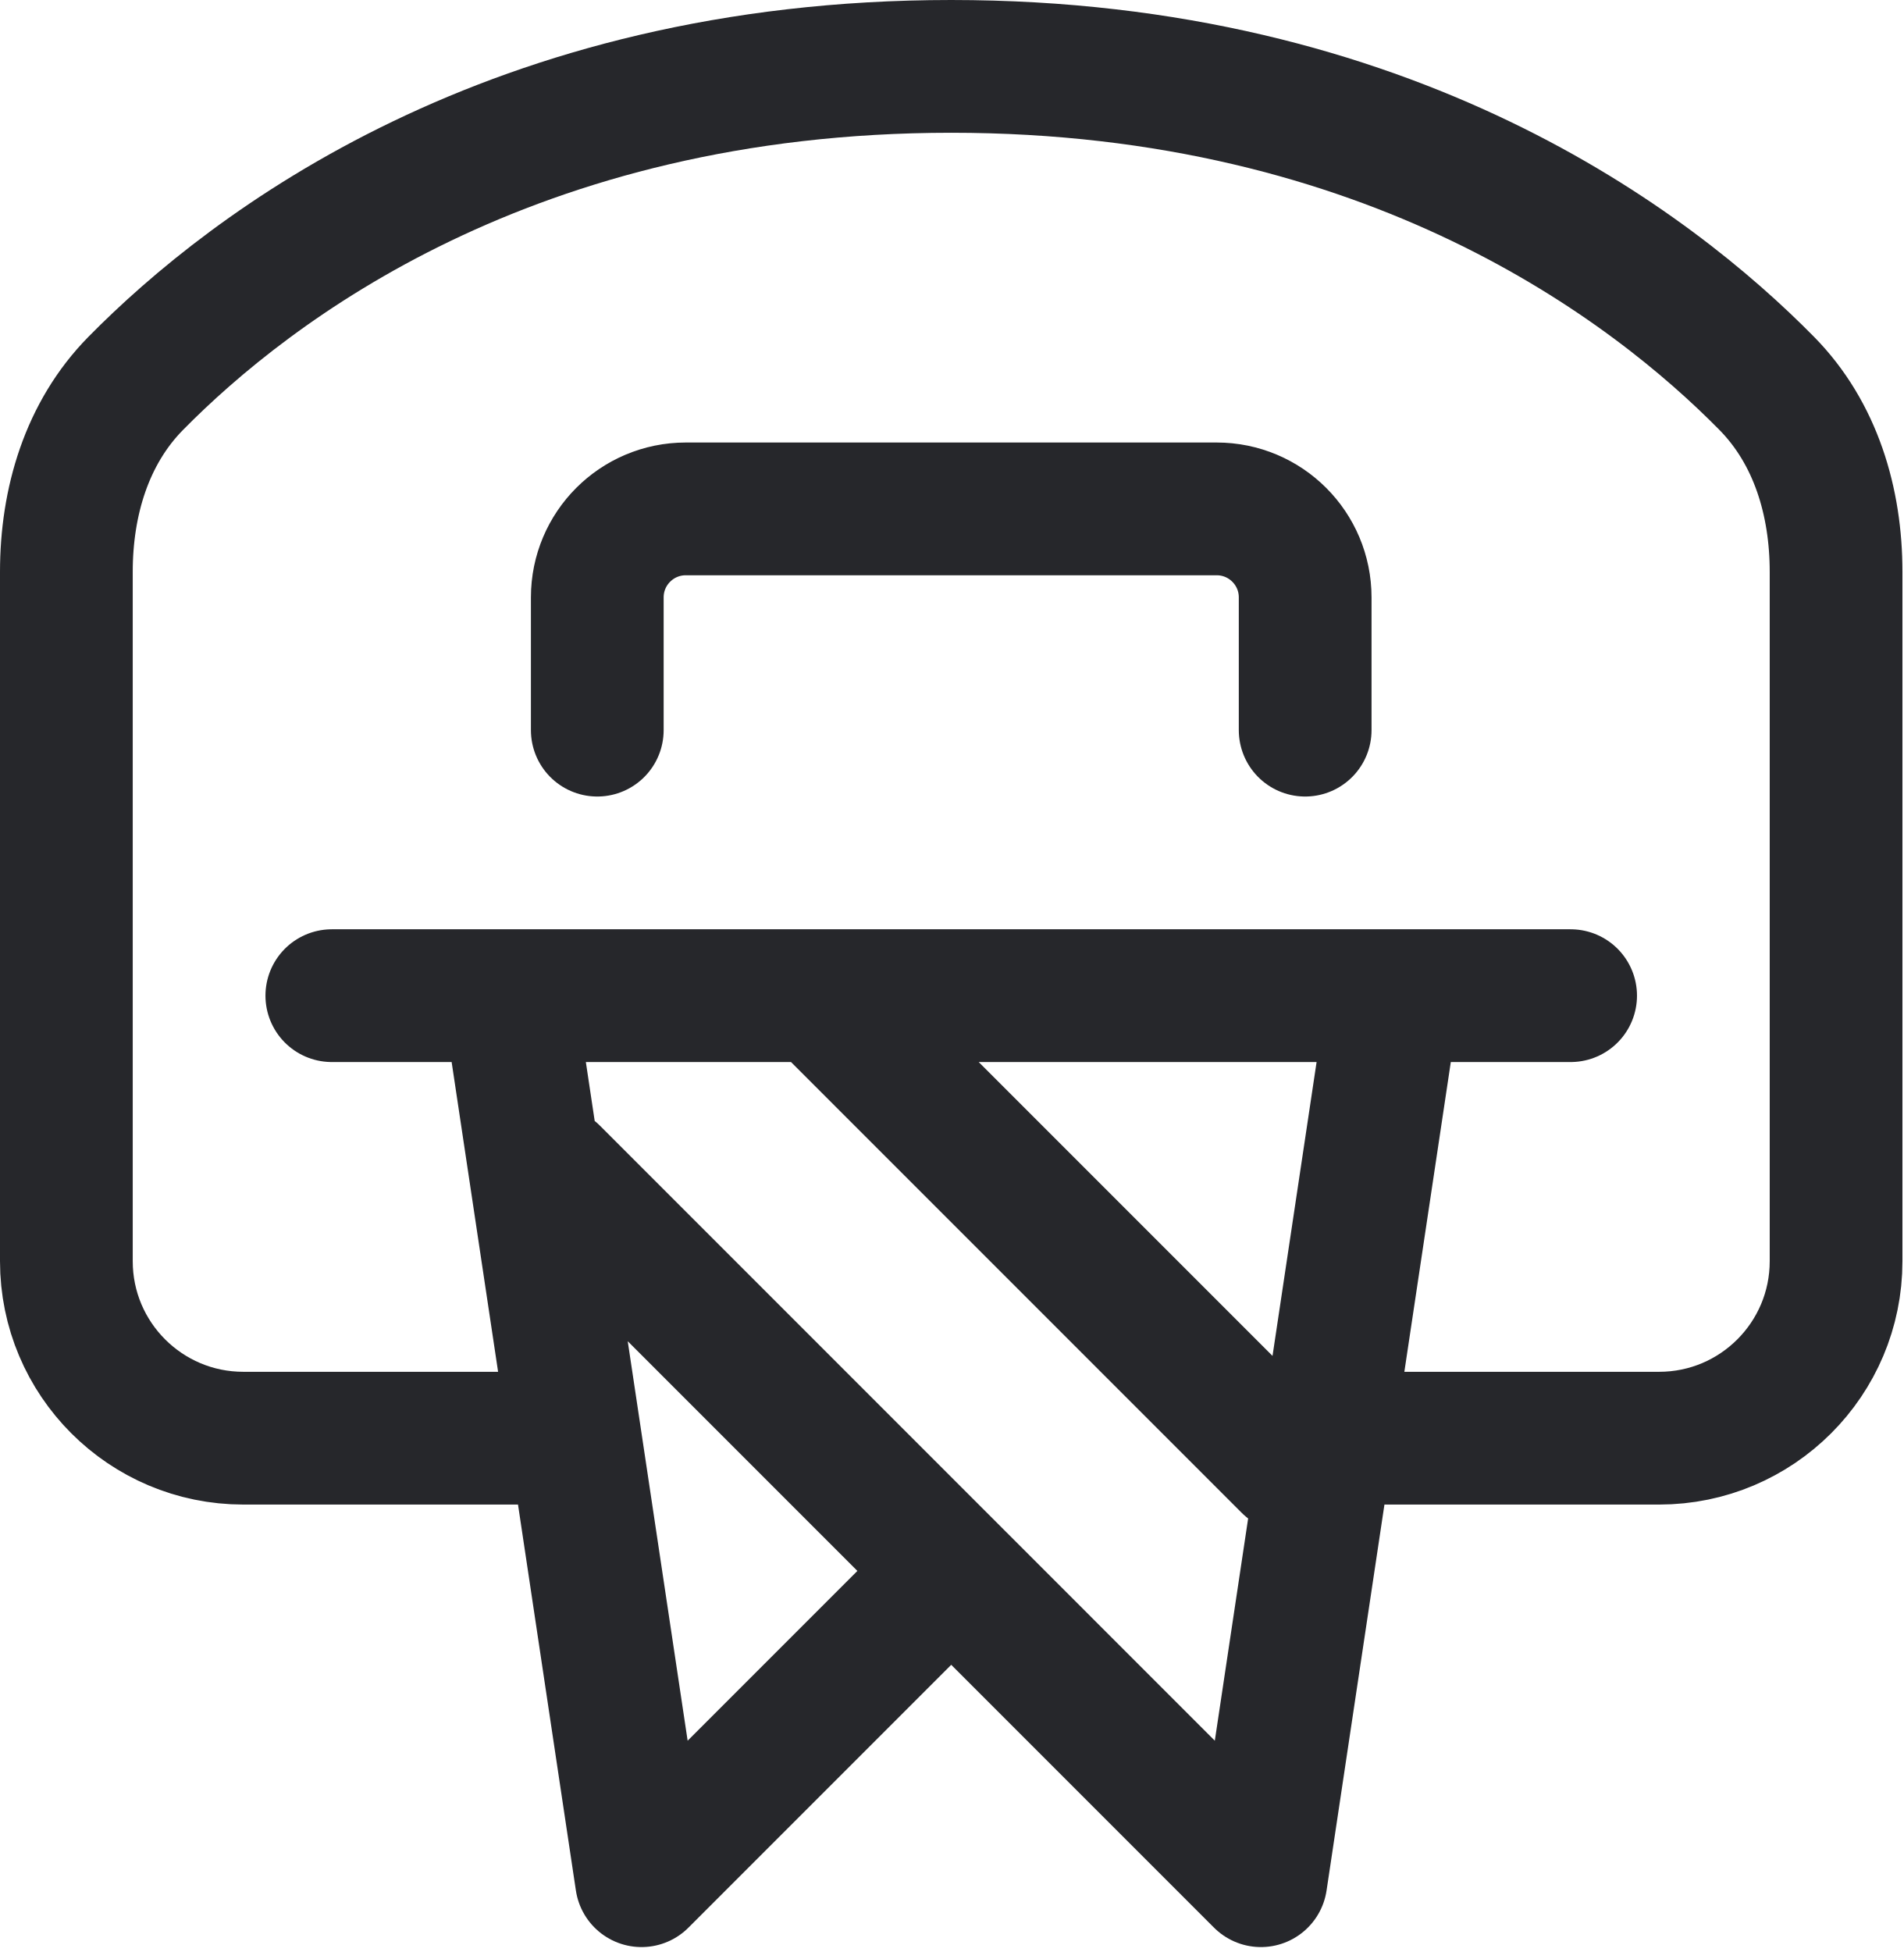
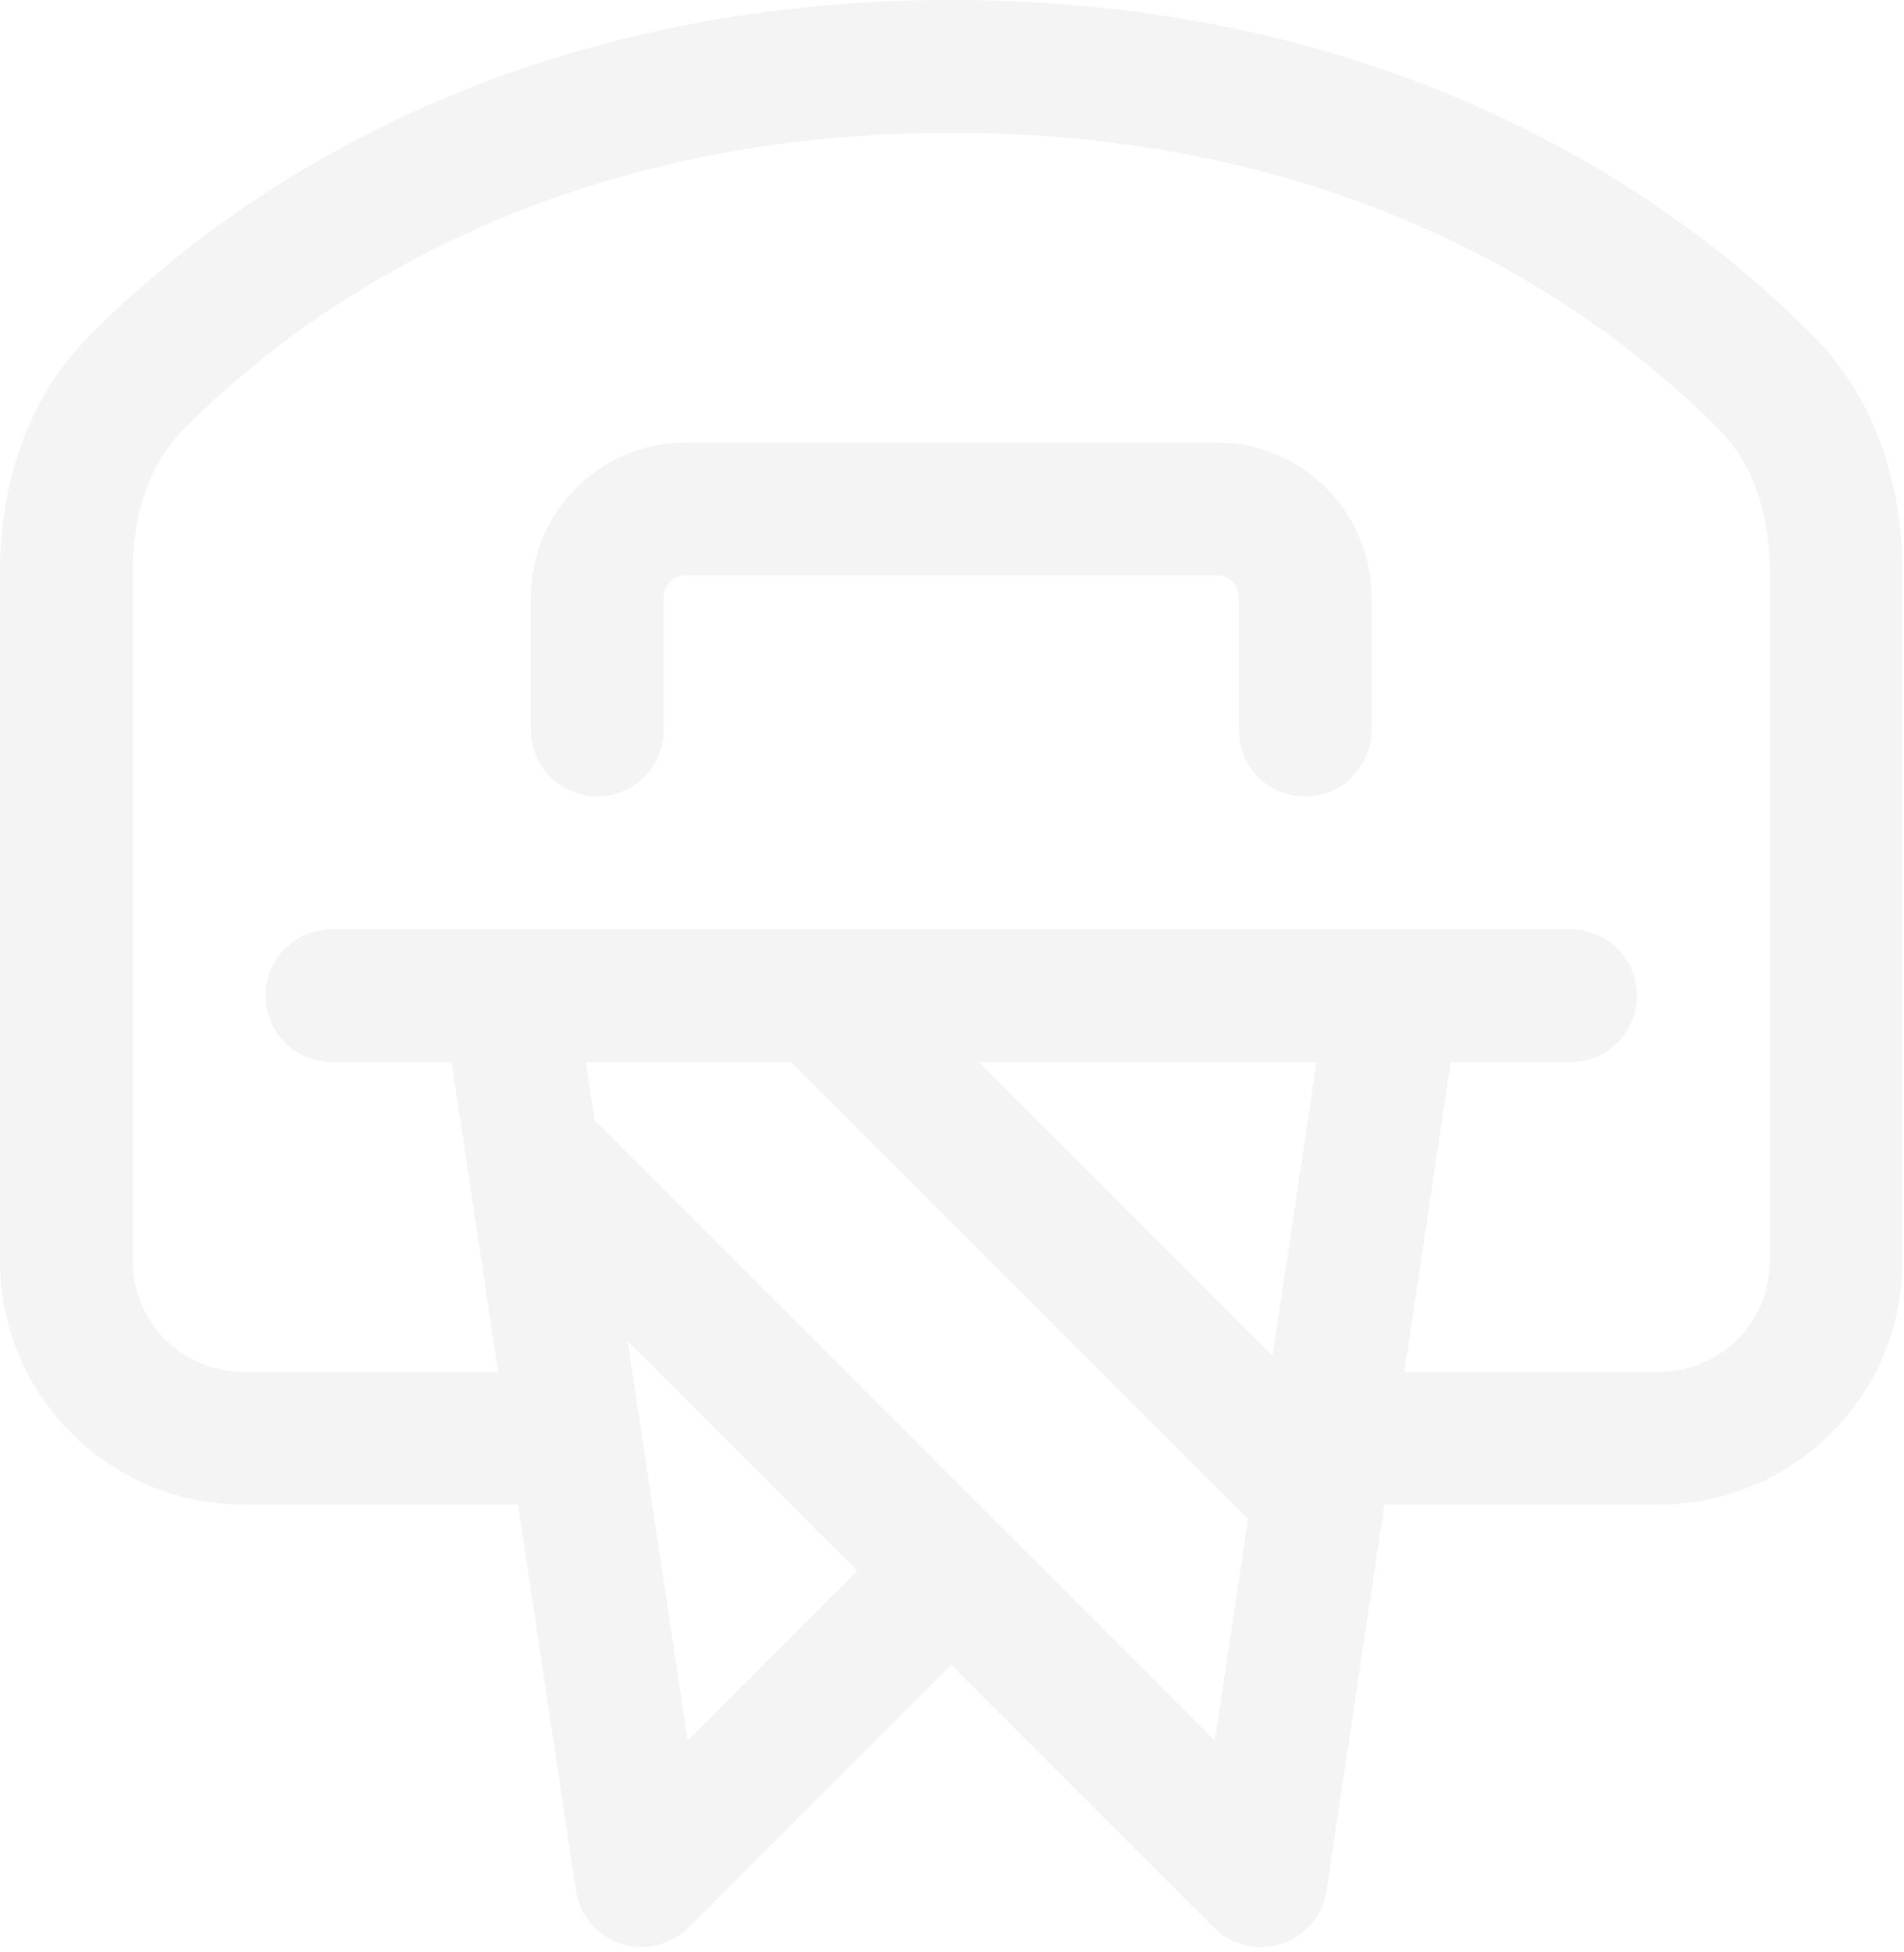
<svg xmlns="http://www.w3.org/2000/svg" width="354" height="363" viewBox="0 0 354 363" fill="none">
-   <path d="M250.99 267.448H308.594C326.773 267.448 341.51 252.711 341.51 234.531V106.339C341.51 93.342 337.729 80.548 328.608 71.289C307.27 49.628 258.669 12.344 176.927 12.344C95.185 12.344 46.584 49.628 25.246 71.289C16.125 80.548 12.344 93.342 12.344 106.339V234.531C12.344 252.711 27.081 267.448 45.26 267.448H102.865M234.531 349.74L259.219 185.156H94.635L119.323 349.74L176.927 292.135L234.531 349.74ZM234.531 349.74L102.865 218.066M152.24 185.157L239.686 272.603M111.094 135.781V111.094C111.094 102.004 118.462 94.635 127.552 94.635H226.302C235.392 94.635 242.76 102.004 242.76 111.094V135.781M292.135 185.156H61.719" stroke="#26272B" stroke-width="24.688" stroke-linecap="round" stroke-linejoin="round" />
+   <path d="M250.99 267.448H308.594C326.773 267.448 341.51 252.711 341.51 234.531V106.339C341.51 93.342 337.729 80.548 328.608 71.289C307.27 49.628 258.669 12.344 176.927 12.344C95.185 12.344 46.584 49.628 25.246 71.289C16.125 80.548 12.344 93.342 12.344 106.339V234.531C12.344 252.711 27.081 267.448 45.26 267.448H102.865M234.531 349.74L259.219 185.156H94.635L119.323 349.74L176.927 292.135L234.531 349.74ZM234.531 349.74L102.865 218.066M152.24 185.157L239.686 272.603M111.094 135.781V111.094C111.094 102.004 118.462 94.635 127.552 94.635H226.302C235.392 94.635 242.76 102.004 242.76 111.094V135.781M292.135 185.156H61.719" stroke="#26272B" stroke-opacity="0.05" stroke-width="24.688" stroke-linecap="round" stroke-linejoin="round" />
</svg>
